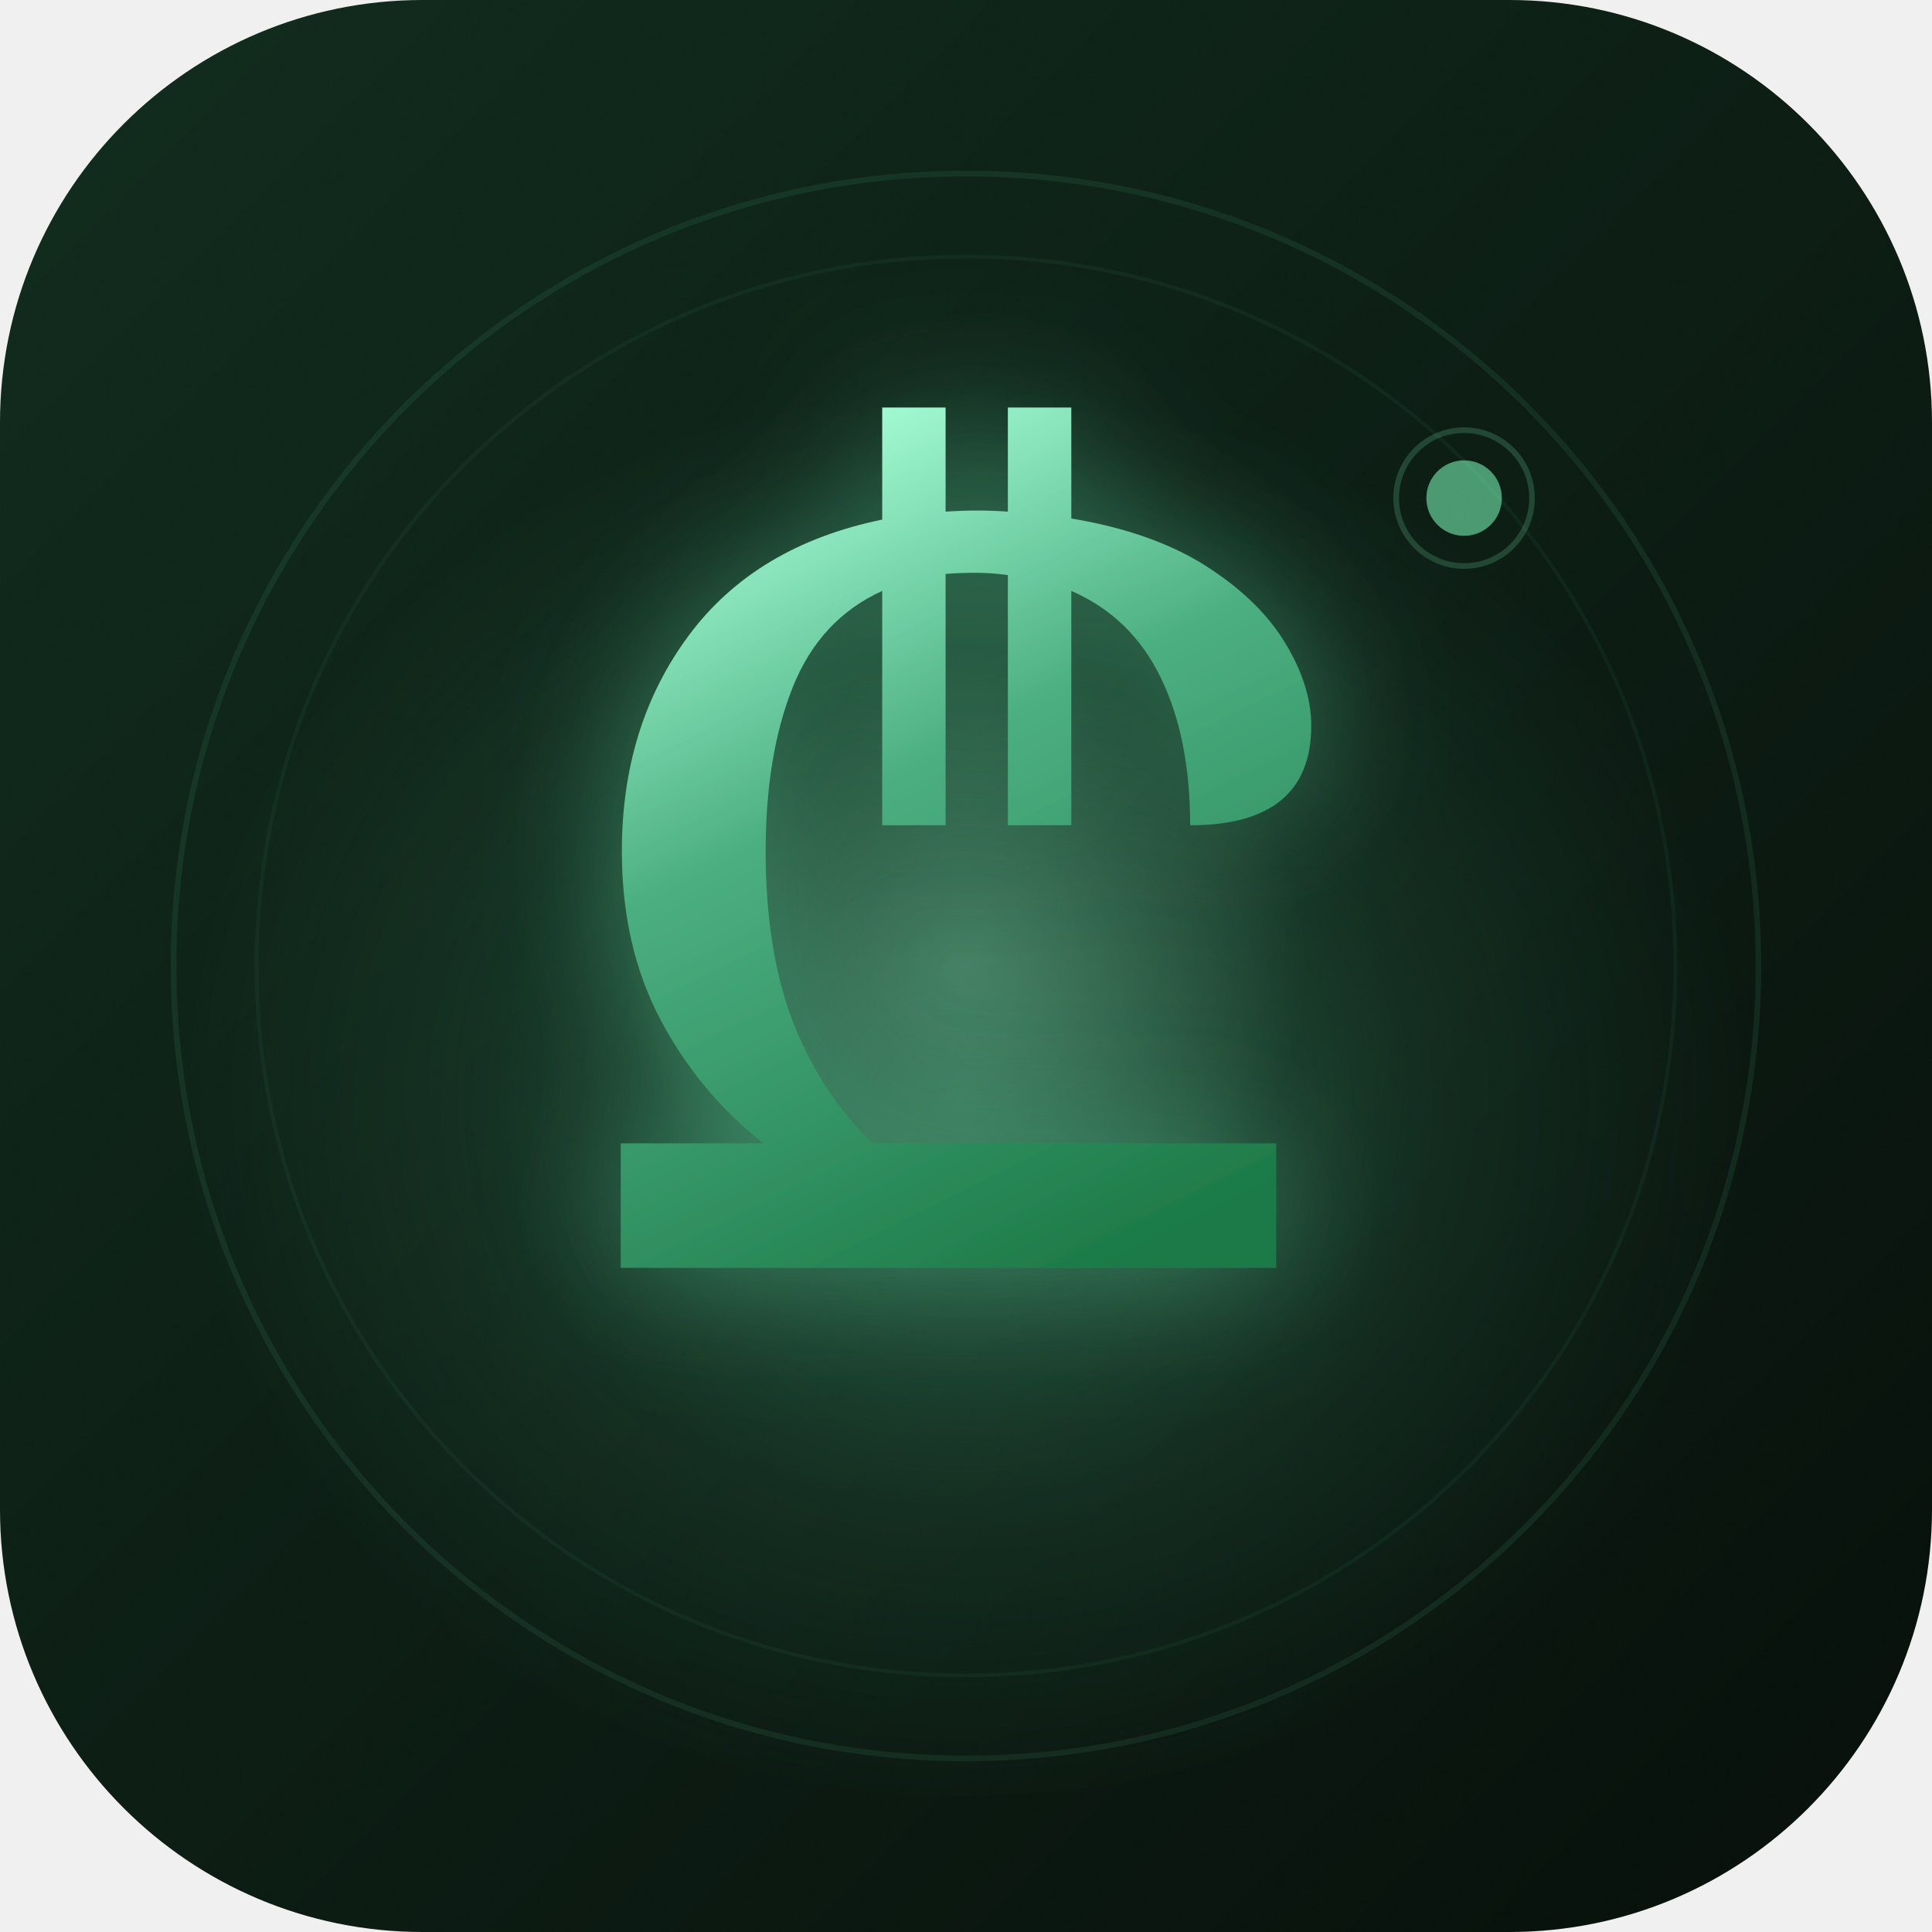
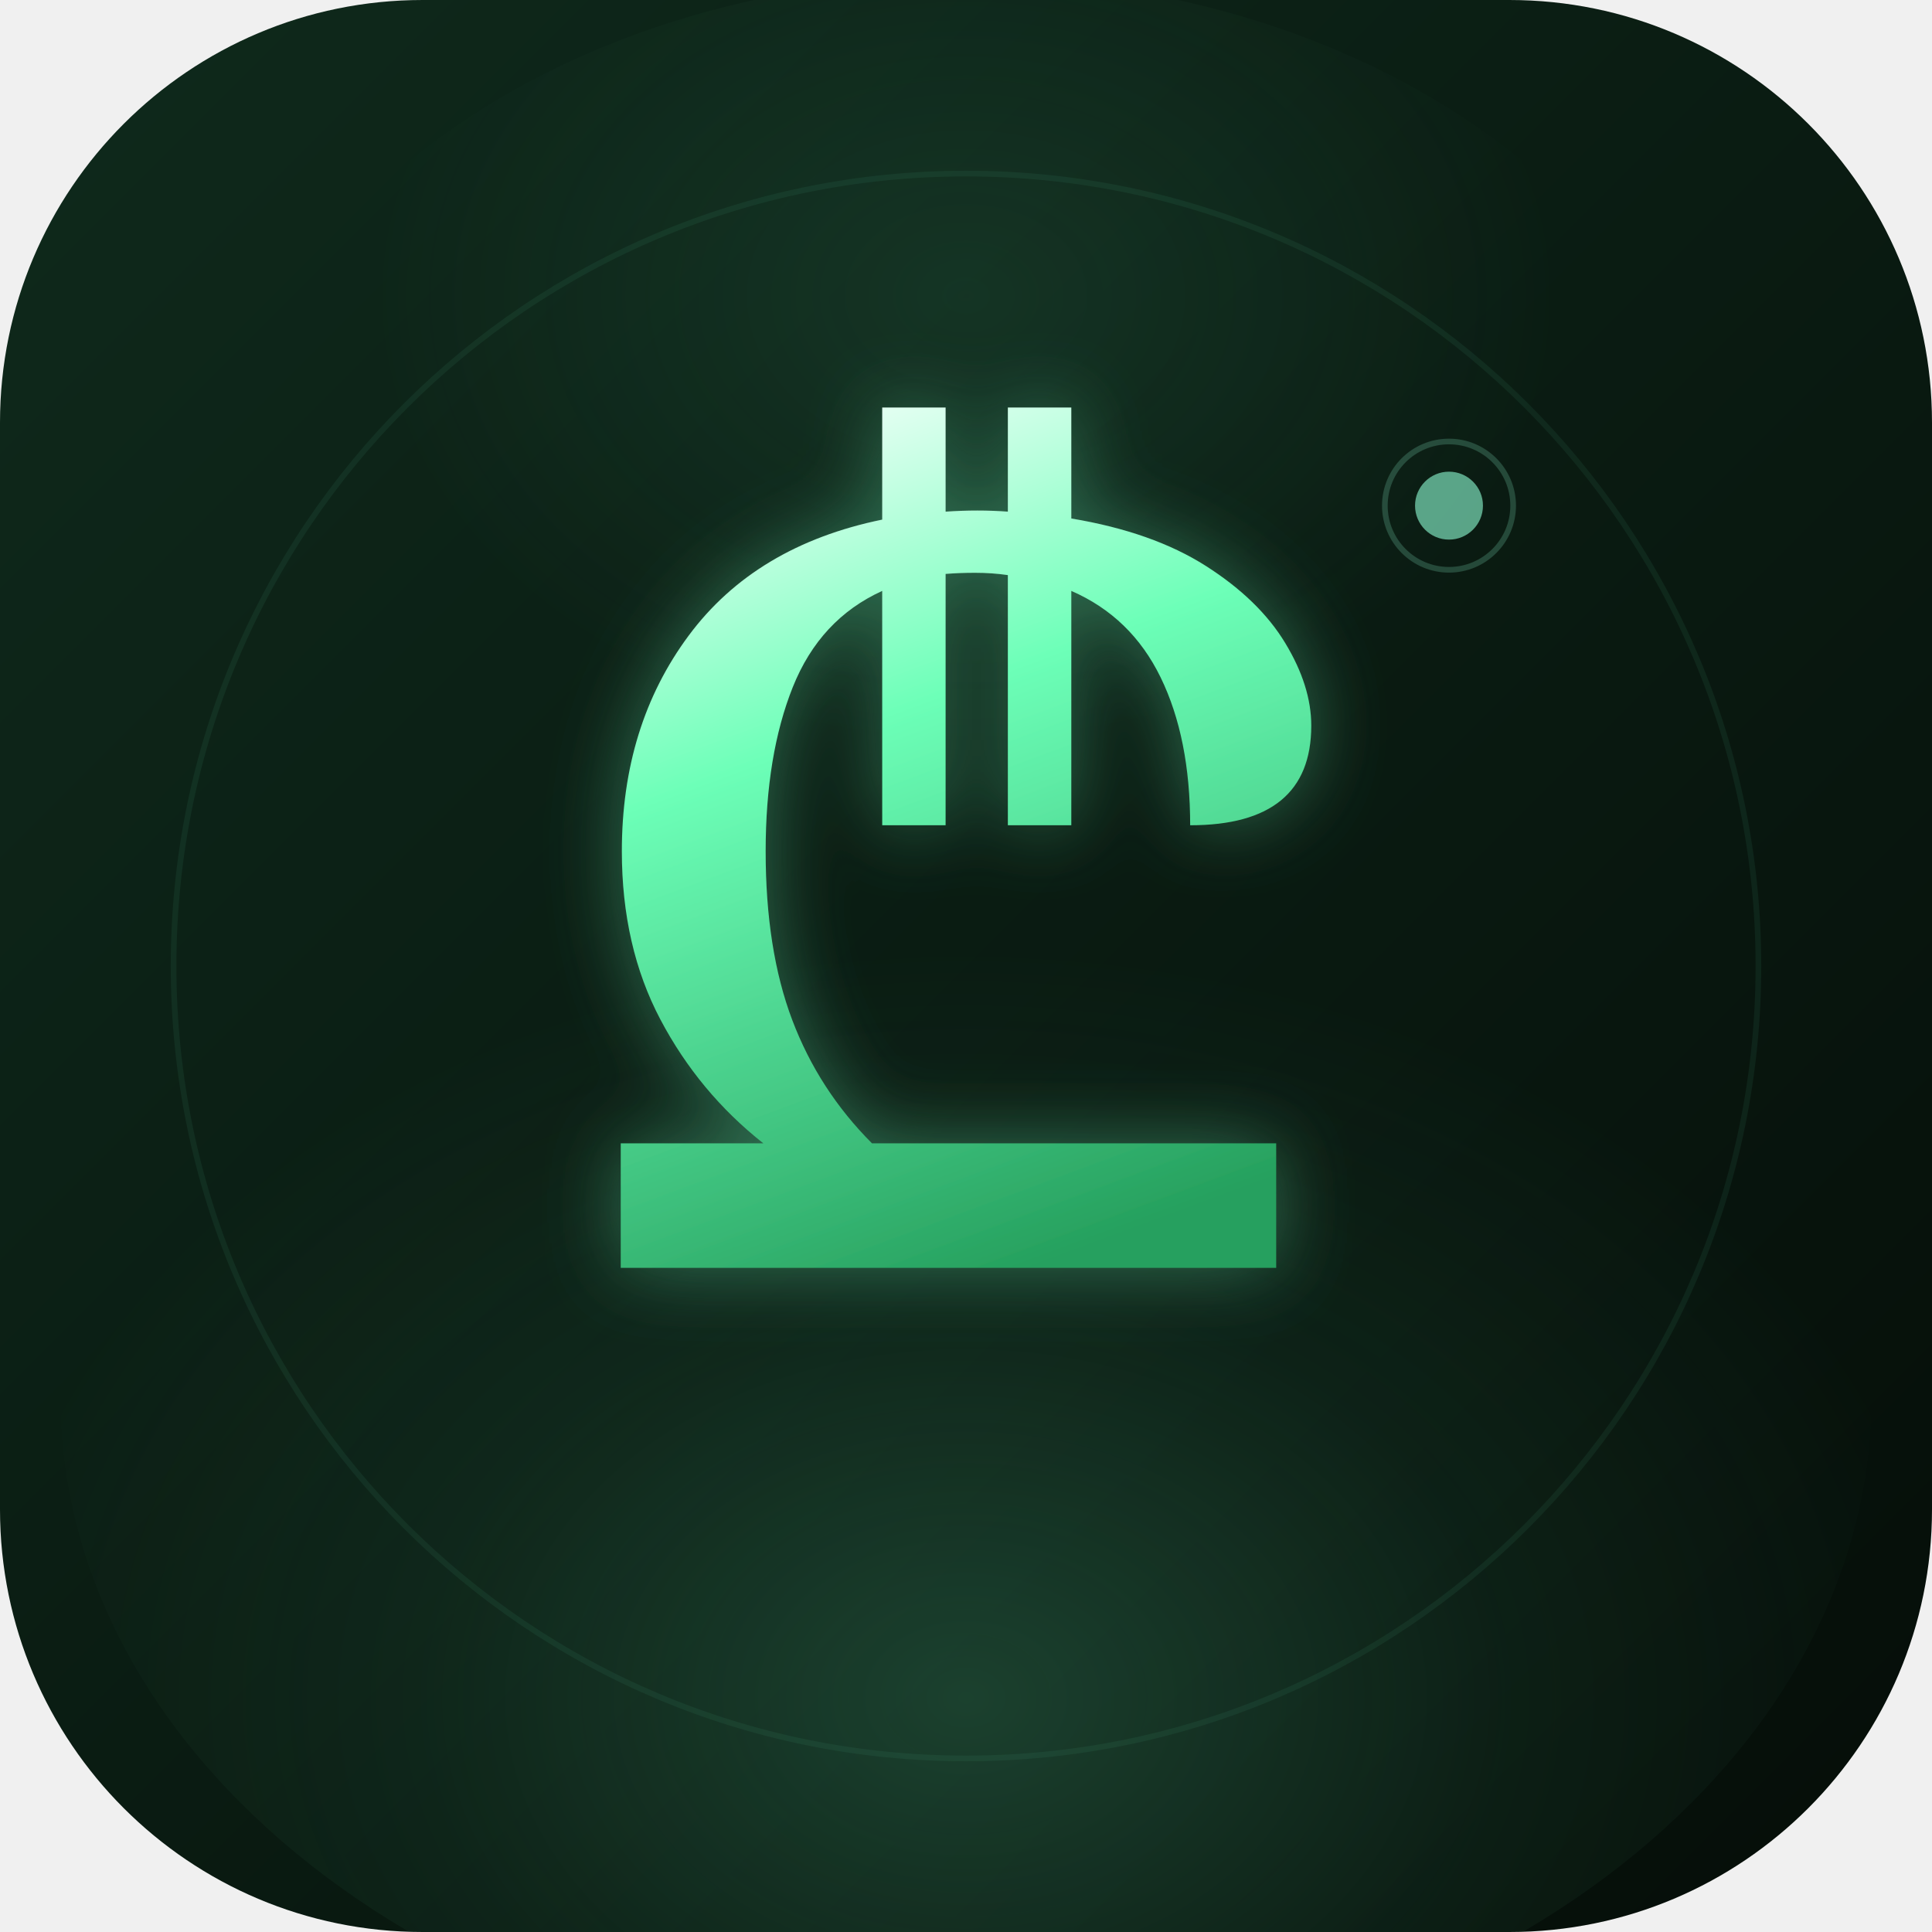
<svg xmlns="http://www.w3.org/2000/svg" viewBox="0 0 512 512">
  <defs>
    <linearGradient id="bg" x1="0" y1="0" x2="1" y2="1">
      <stop offset="0%" stop-color="#0f2a1c" />
      <stop offset="100%" stop-color="#050d08" />
    </linearGradient>
-     <radialGradient id="glow1" cx="50%" cy="54%" r="48%">
-       <stop offset="0%" stop-color="#4CAF82" stop-opacity="0.45" />
-       <stop offset="60%" stop-color="#4CAF82" stop-opacity="0.12" />
+     <radialGradient id="glow" cx="50%" cy="72%" r="55%">
+       <stop offset="0%" stop-color="#4CAF82" stop-opacity="0.28" />
+       <stop offset="55%" stop-color="#4CAF82" stop-opacity="0.08" />
      <stop offset="100%" stop-color="#4CAF82" stop-opacity="0" />
    </radialGradient>
-     <radialGradient id="glow2" cx="50%" cy="50%" r="35%">
-       <stop offset="0%" stop-color="#9FFFD0" stop-opacity="0.28" />
-       <stop offset="100%" stop-color="#9FFFD0" stop-opacity="0" />
+     <radialGradient id="glowTop" cx="50%" cy="28%" r="40%">
+       <stop offset="0%" stop-color="#4CAF82" stop-opacity="0.14" />
+       <stop offset="100%" stop-color="#4CAF82" stop-opacity="0" />
    </radialGradient>
-     <linearGradient id="sym" x1="0.3" y1="0" x2="0.7" y2="1">
-       <stop offset="0%" stop-color="#A8FFD8" />
-       <stop offset="40%" stop-color="#4CAF82" />
-       <stop offset="100%" stop-color="#1d7a48" />
+     <linearGradient id="sym" x1="0.3" y1="0" x2="0.6" y2="1">
+       <stop offset="0%" stop-color="#EAFFF5" />
+       <stop offset="35%" stop-color="#6DFFB8" />
+       <stop offset="100%" stop-color="#26a05e" />
    </linearGradient>
-     <filter id="shadow" x="-20%" y="-20%" width="140%" height="140%">
-       <feDropShadow dx="0" dy="0" stdDeviation="18" flood-color="#4CAF82" flood-opacity="0.6" />
-     </filter>
-     <filter id="noise">
-       <feTurbulence type="fractalNoise" baseFrequency="0.65" numOctaves="3" stitchTiles="stitch" />
-       <feColorMatrix type="saturate" values="0" />
-       <feBlend in="SourceGraphic" mode="multiply" result="blend" />
-       <feComposite in="blend" in2="SourceGraphic" operator="in" />
+     <filter id="bloom" x="-25%" y="-25%" width="150%" height="150%">
+       <feGaussianBlur in="SourceAlpha" stdDeviation="10" result="blur" />
+       <feFlood flood-color="#4CAF82" flood-opacity="0.55" result="color" />
+       <feComposite in="color" in2="blur" operator="in" result="shadow" />
+       <feMerge>
+         <feMergeNode in="shadow" />
+         <feMergeNode in="SourceGraphic" />
+       </feMerge>
    </filter>
  </defs>
  <rect width="512" height="512" rx="112" fill="url(#bg)" />
-   <rect width="512" height="512" rx="112" fill="#ffffff" opacity="0.015" filter="url(#noise)" />
-   <ellipse cx="256" cy="276" rx="220" ry="200" fill="url(#glow1)" />
-   <ellipse cx="256" cy="256" rx="130" ry="120" fill="url(#glow2)" />
-   <circle cx="256" cy="256" r="210" fill="none" stroke="#4CAF82" stroke-width="1.5" stroke-opacity="0.12" />
-   <circle cx="256" cy="256" r="188" fill="none" stroke="#4CAF82" stroke-width="1" stroke-opacity="0.07" />
-   <text x="256" y="336" font-size="300" text-anchor="middle" fill="url(#sym)" filter="url(#shadow)" font-family="'Georgia','Times New Roman',serif" font-weight="bold">₾</text>
-   <circle cx="388" cy="132" r="10" fill="#7FFFC0" opacity="0.55" />
-   <circle cx="388" cy="132" r="18" fill="none" stroke="#7FFFC0" stroke-width="1.5" opacity="0.18" />
+   <ellipse cx="256" cy="370" rx="240" ry="180" fill="url(#glow)" />
+   <ellipse cx="256" cy="144" rx="200" ry="150" fill="url(#glowTop)" />
+   <circle cx="256" cy="256" r="210" fill="none" stroke="#4CAF82" stroke-width="1.5" stroke-opacity="0.10" />
+   <text x="256" y="336" font-size="300" text-anchor="middle" fill="url(#sym)" filter="url(#bloom)" font-family="'Georgia','Times New Roman',serif" font-weight="bold">₾</text>
+   <circle cx="384" cy="134" r="9" fill="#8FFFD6" opacity="0.6" />
+   <circle cx="384" cy="134" r="17" fill="none" stroke="#8FFFD6" stroke-width="1.5" opacity="0.2" />
</svg>
